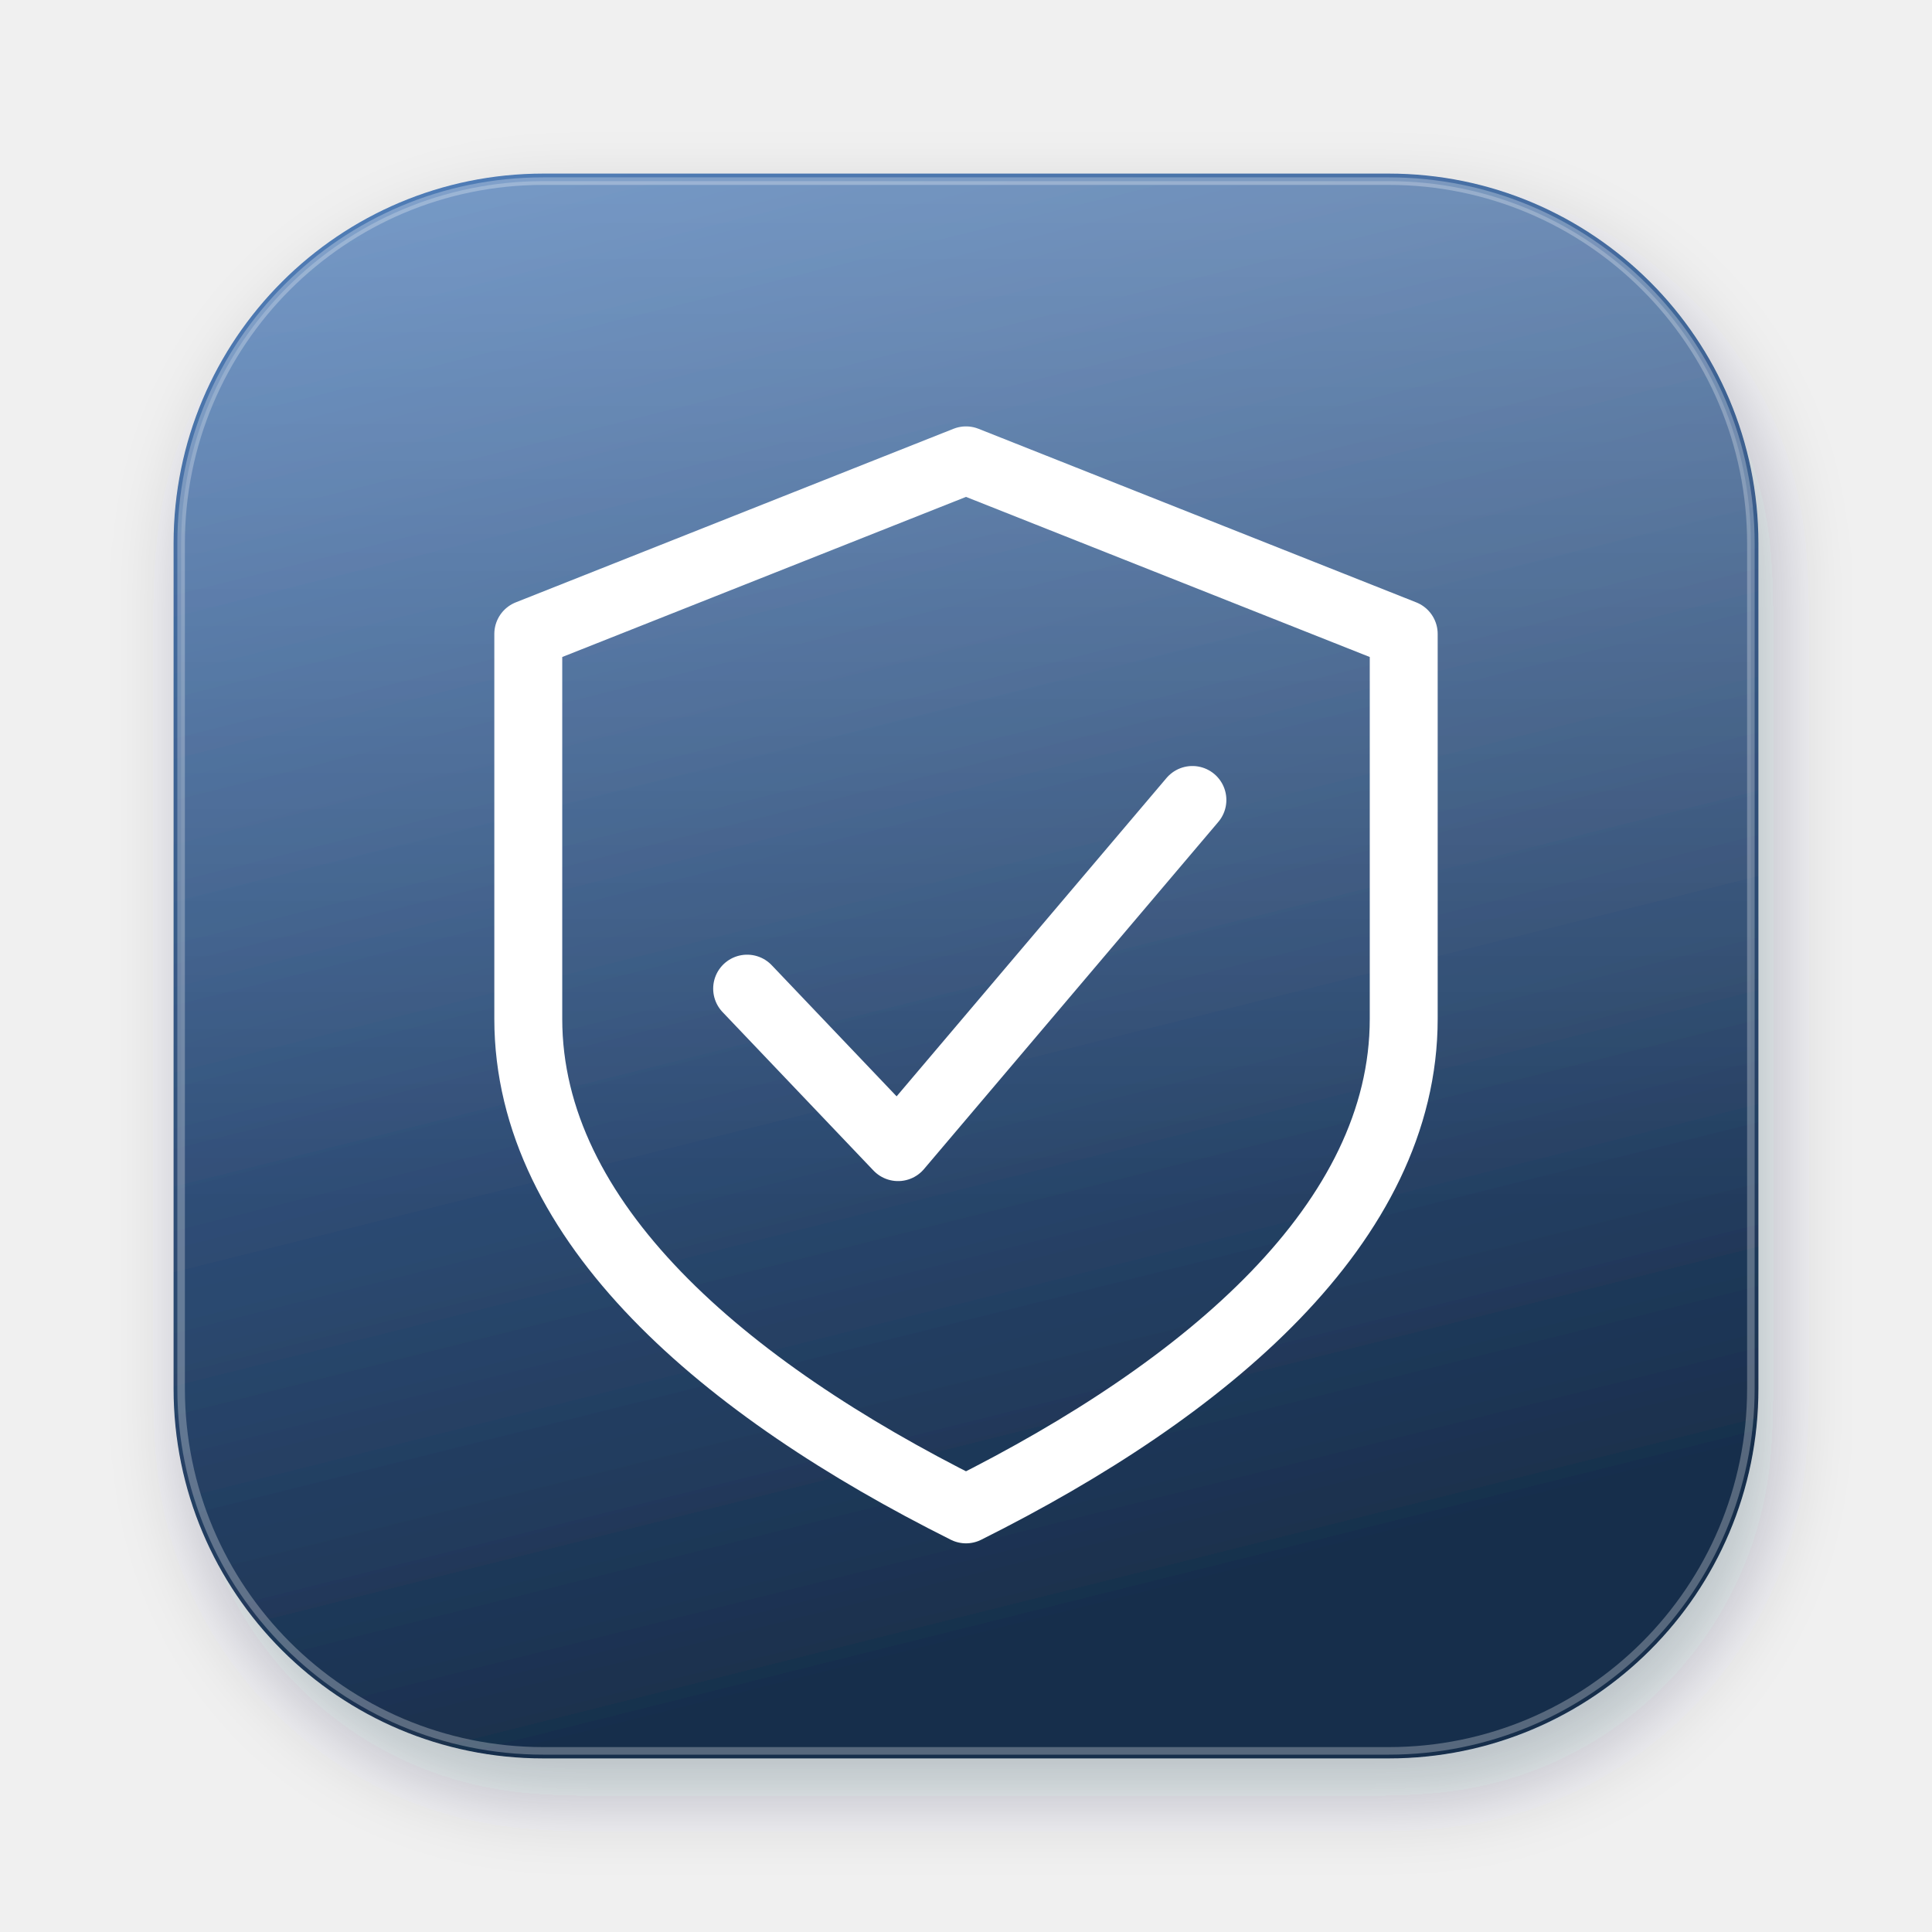
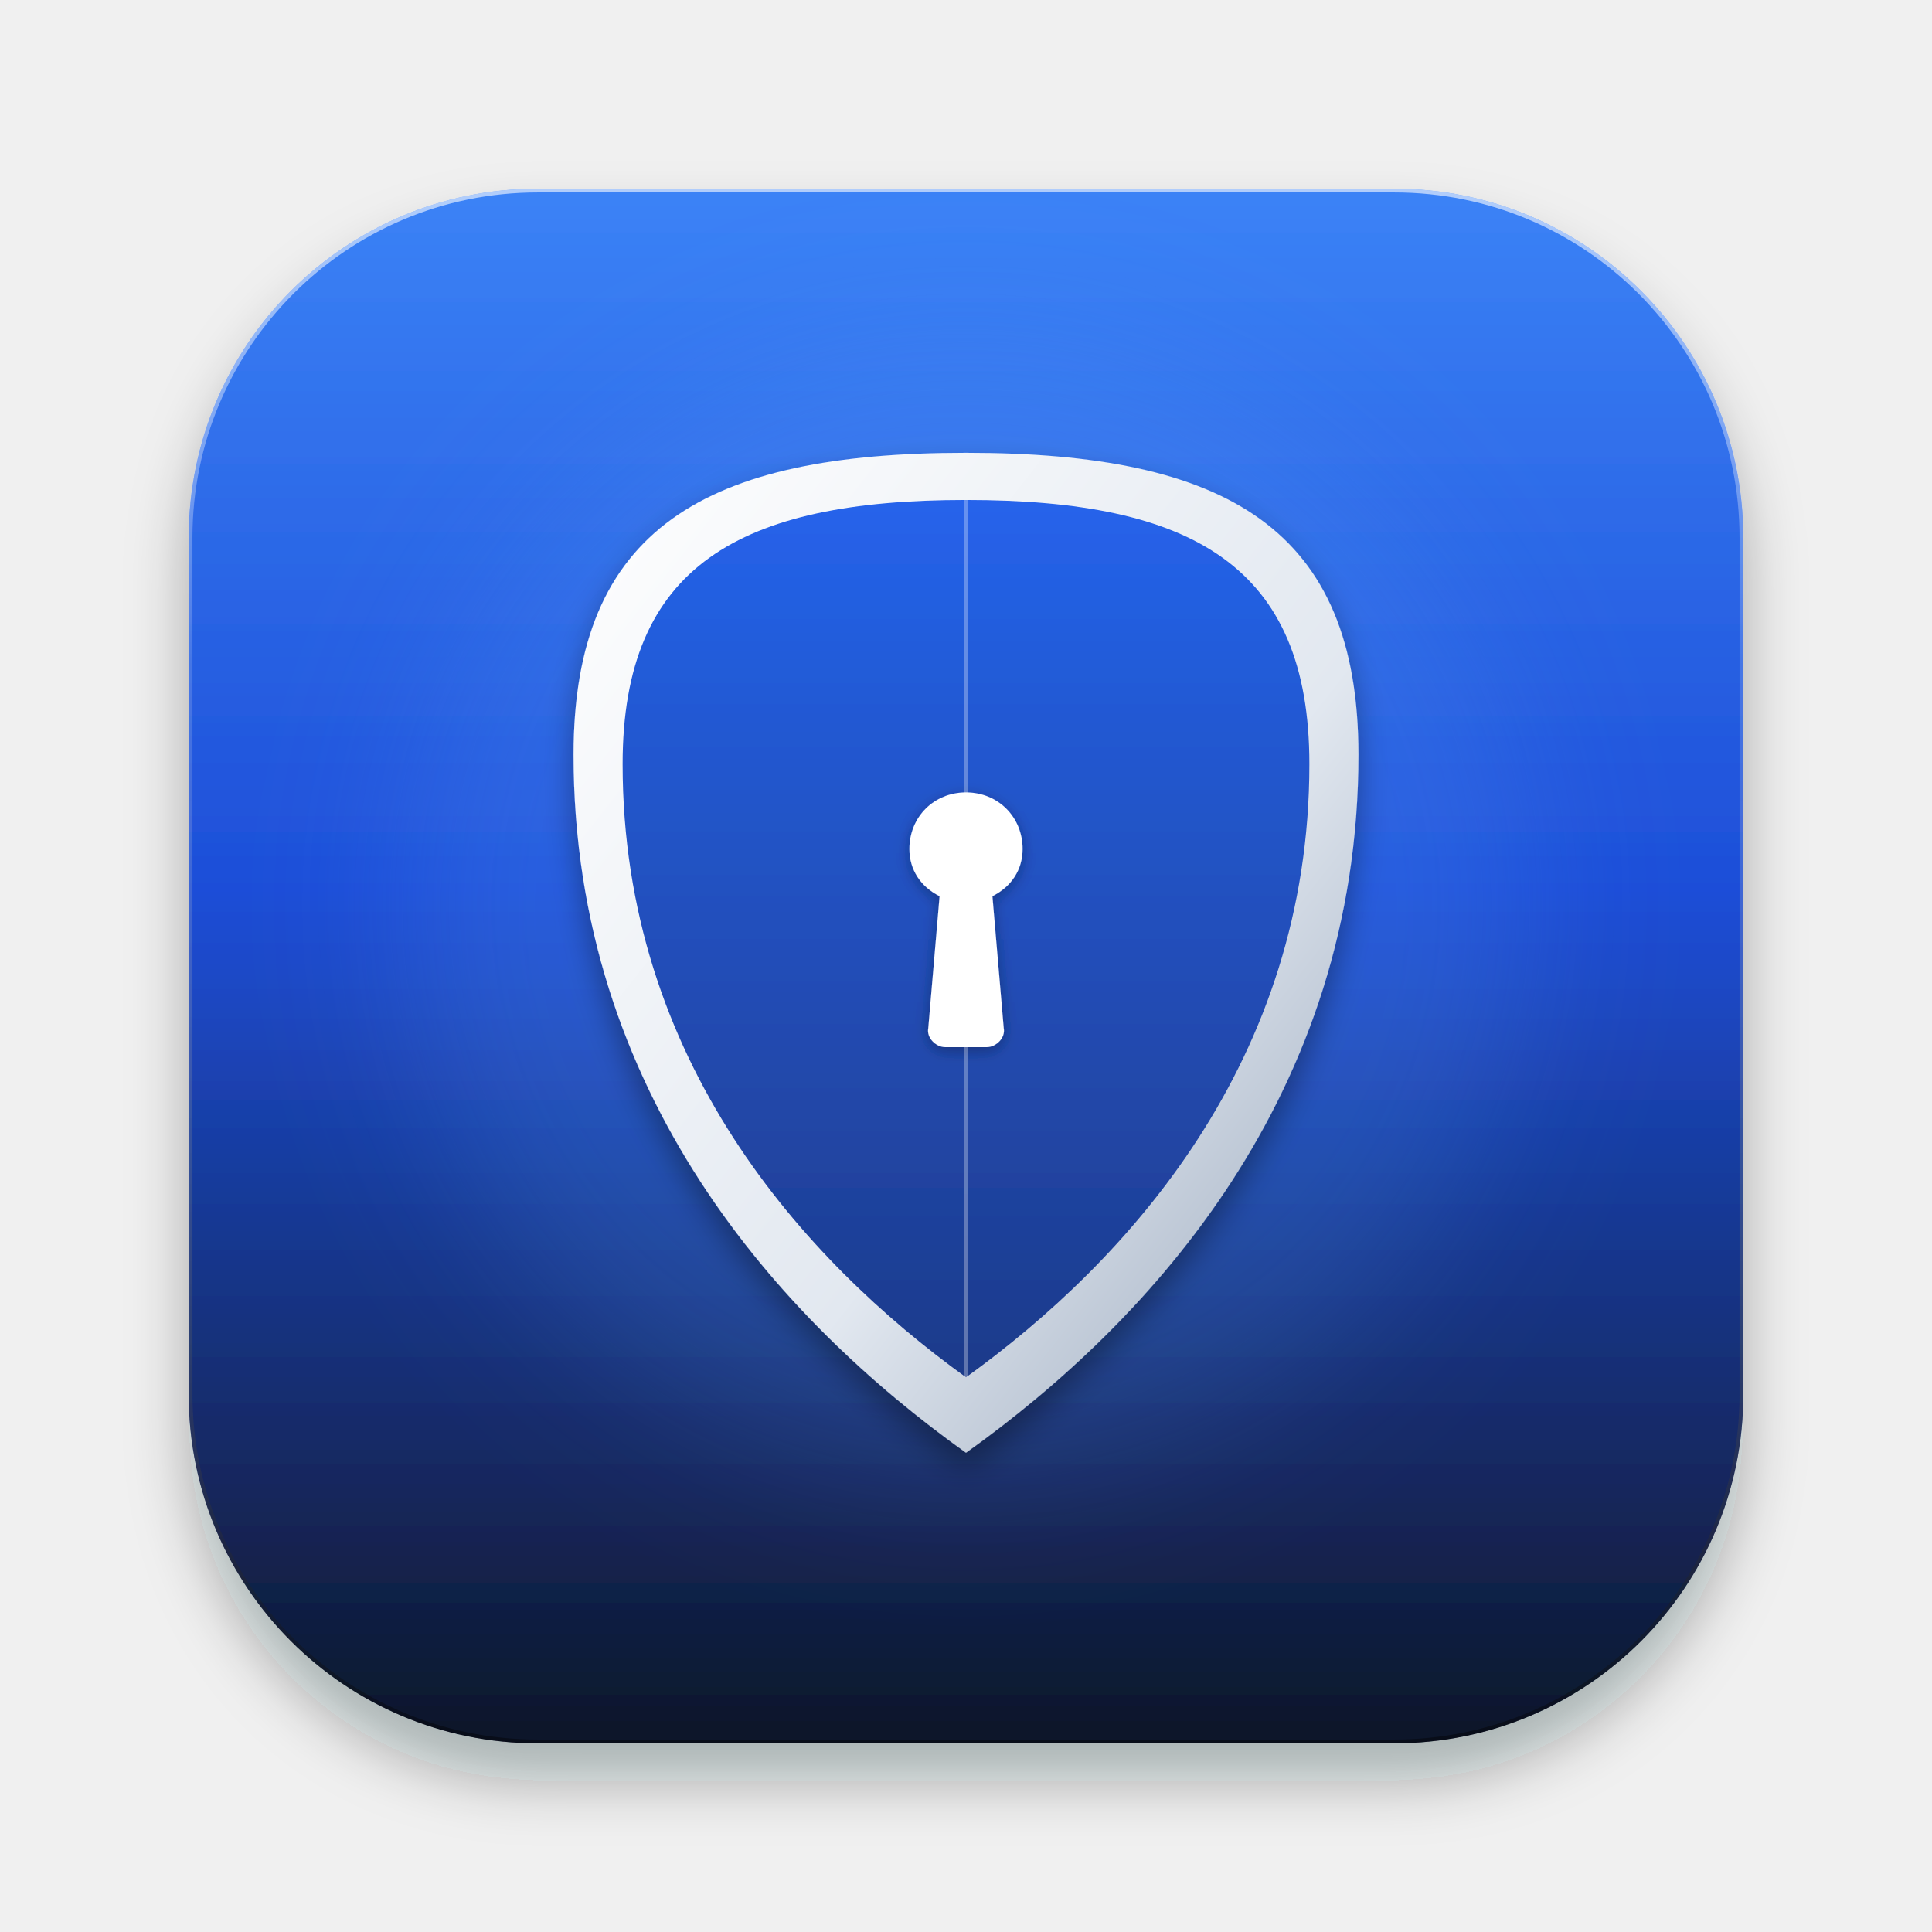
- <svg xmlns="http://www.w3.org/2000/svg" viewBox="0 0 256 256">
+ <svg xmlns="http://www.w3.org/2000/svg" viewBox="0 0 1024 1024" width="1024" height="1024">
  <defs>
-     <linearGradient id="tile" x2=".25" y2="1">
-       <stop stop-color="#5380bb" />
-       <stop offset="1" stop-color="#182e4b" />
+     <linearGradient id="secChassis" x1="0%" y1="0%" x2="0%" y2="100%">
+       <stop offset="0%" stop-color="#3b82f6" />
+       <stop offset="45%" stop-color="#1d4ed8" />
+       <stop offset="100%" stop-color="#0f172a" />
    </linearGradient>
-     <linearGradient id="shine" x2="0" y2="1">
-       <stop stop-color="white" stop-opacity=".22" />
-       <stop offset=".65" stop-color="white" stop-opacity="0" />
+     <linearGradient id="secRim" x1="0%" y1="0%" x2="0%" y2="100%">
+       <stop offset="0%" stop-color="#ffffff" stop-opacity="0.6" />
+       <stop offset="30%" stop-color="#ffffff" stop-opacity="0.15" />
+       <stop offset="100%" stop-color="#000000" stop-opacity="0.4" />
    </linearGradient>
-     <filter id="shadow" x="-.2" y="-.2" width="1.4" height="1.5">
-       <feDropShadow dy="5" stdDeviation="5" flood-color="#17263b" flood-opacity=".24" />
+     <linearGradient id="shieldSilver" x1="0%" y1="0%" x2="100%" y2="100%">
+       <stop offset="0%" stop-color="#ffffff" />
+       <stop offset="60%" stop-color="#e2e8f0" />
+       <stop offset="100%" stop-color="#94a3b8" />
+     </linearGradient>
+     <linearGradient id="shieldInner" x1="0%" y1="0%" x2="0%" y2="100%">
+       <stop offset="0%" stop-color="#2563eb" />
+       <stop offset="100%" stop-color="#1e3a8a" />
+     </linearGradient>
+     <clipPath id="squircleClip">
+       <rect x="100" y="100" width="824" height="824" rx="185" />
+     </clipPath>
+     <filter id="macAppDropShadow" x="-20%" y="-20%" width="140%" height="145%">
+       <feDropShadow dx="0" dy="20" stdDeviation="16" flood-color="#0f172a" flood-opacity="0.3" />
+     </filter>
+     <filter id="shieldEmboss" x="-20%" y="-20%" width="140%" height="140%">
+       <feDropShadow dx="0" dy="8" stdDeviation="8" flood-color="rgba(0,0,0,0.35)" />
    </filter>
  </defs>
-   <rect x="23" y="23" width="210" height="210" rx="49" fill="url(#tile)" filter="url(#shadow)" />
-   <rect x="24" y="24" width="208" height="208" rx="48" fill="url(#shine)" stroke="white" stroke-opacity=".28" />
-   <g fill="none" stroke="#fff" stroke-width="9" stroke-linejoin="round" stroke-linecap="round">
-     <path d="m128 61 58 23v51c0 27-26 49-58 65-32-16-58-38-58-65V84zM99 131l20 21 39-46" />
+   <rect x="100" y="100" width="824" height="824" rx="185" fill="url(#secChassis)" filter="url(#macAppDropShadow)" />
+   <rect x="101" y="101" width="822" height="822" rx="184" fill="none" stroke="url(#secRim)" stroke-width="2" />
+   <g clip-path="url(#squircleClip)">
+     <circle cx="512" cy="480" r="300" fill="#60a5fa" opacity="0.18" filter="blur(40px)" />
+     <g filter="url(#shieldEmboss)">
+       <path d="M 512 240 C 650 240, 720 280, 720 400 C 720 580, 610 700, 512 770 C 414 700, 304 580, 304 400 C 304 280, 374 240, 512 240 Z" fill="url(#shieldSilver)" />
+       <path d="M 512 265 C 632 265, 694 300, 694 405 C 694 562, 598 668, 512 730 C 426 668, 330 562, 330 405 C 330 300, 392 265, 512 265 Z" fill="url(#shieldInner)" />
+       <path d="M 482 450 C 482 433, 495 420, 512 420 C 529 420, 542 433, 542 450 C 542 461, 536 470, 526 475 L 532 545 C 533 550, 528 555, 523 555 L 501 555 C 496 555, 491 550, 492 545 L 498 475 C 488 470, 482 461, 482 450 Z" fill="#ffffff" filter="drop-shadow(0 2px 4px rgba(0,0,0,0.3))" />
+       <path d="M 512 265 L 512 730" stroke="#ffffff" stroke-width="2" opacity="0.3" />
+     </g>
  </g>
</svg>
